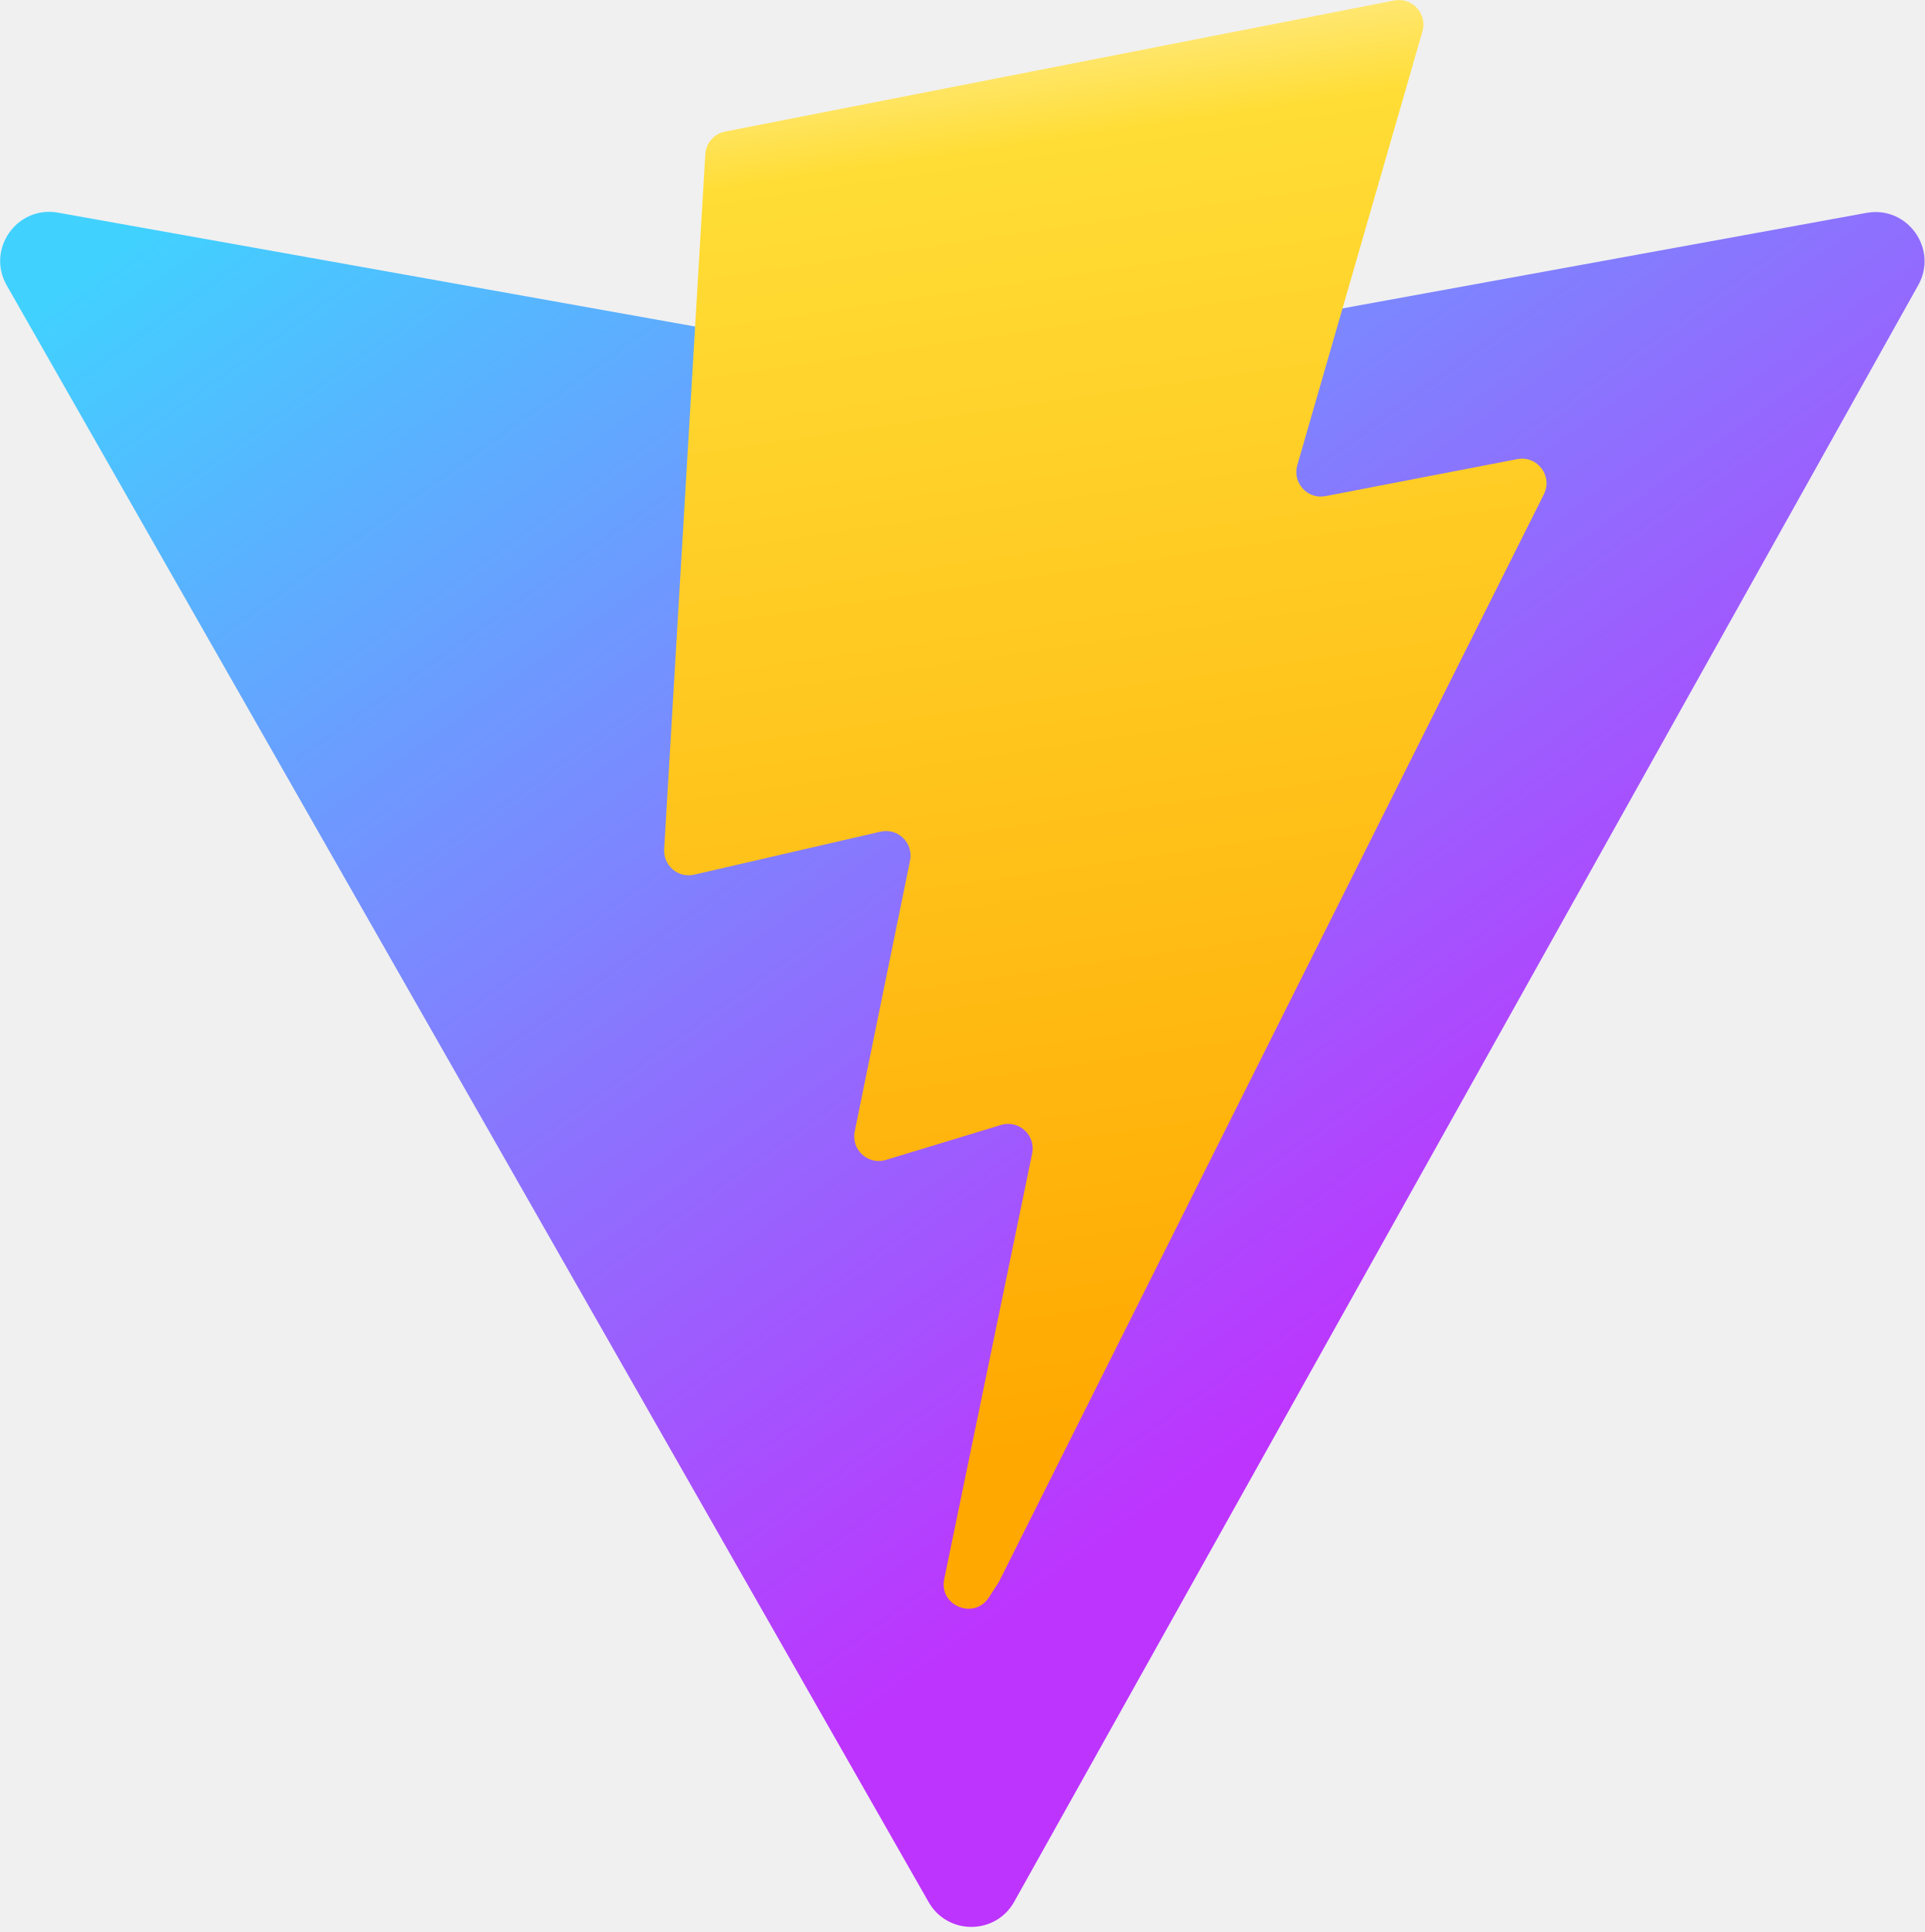
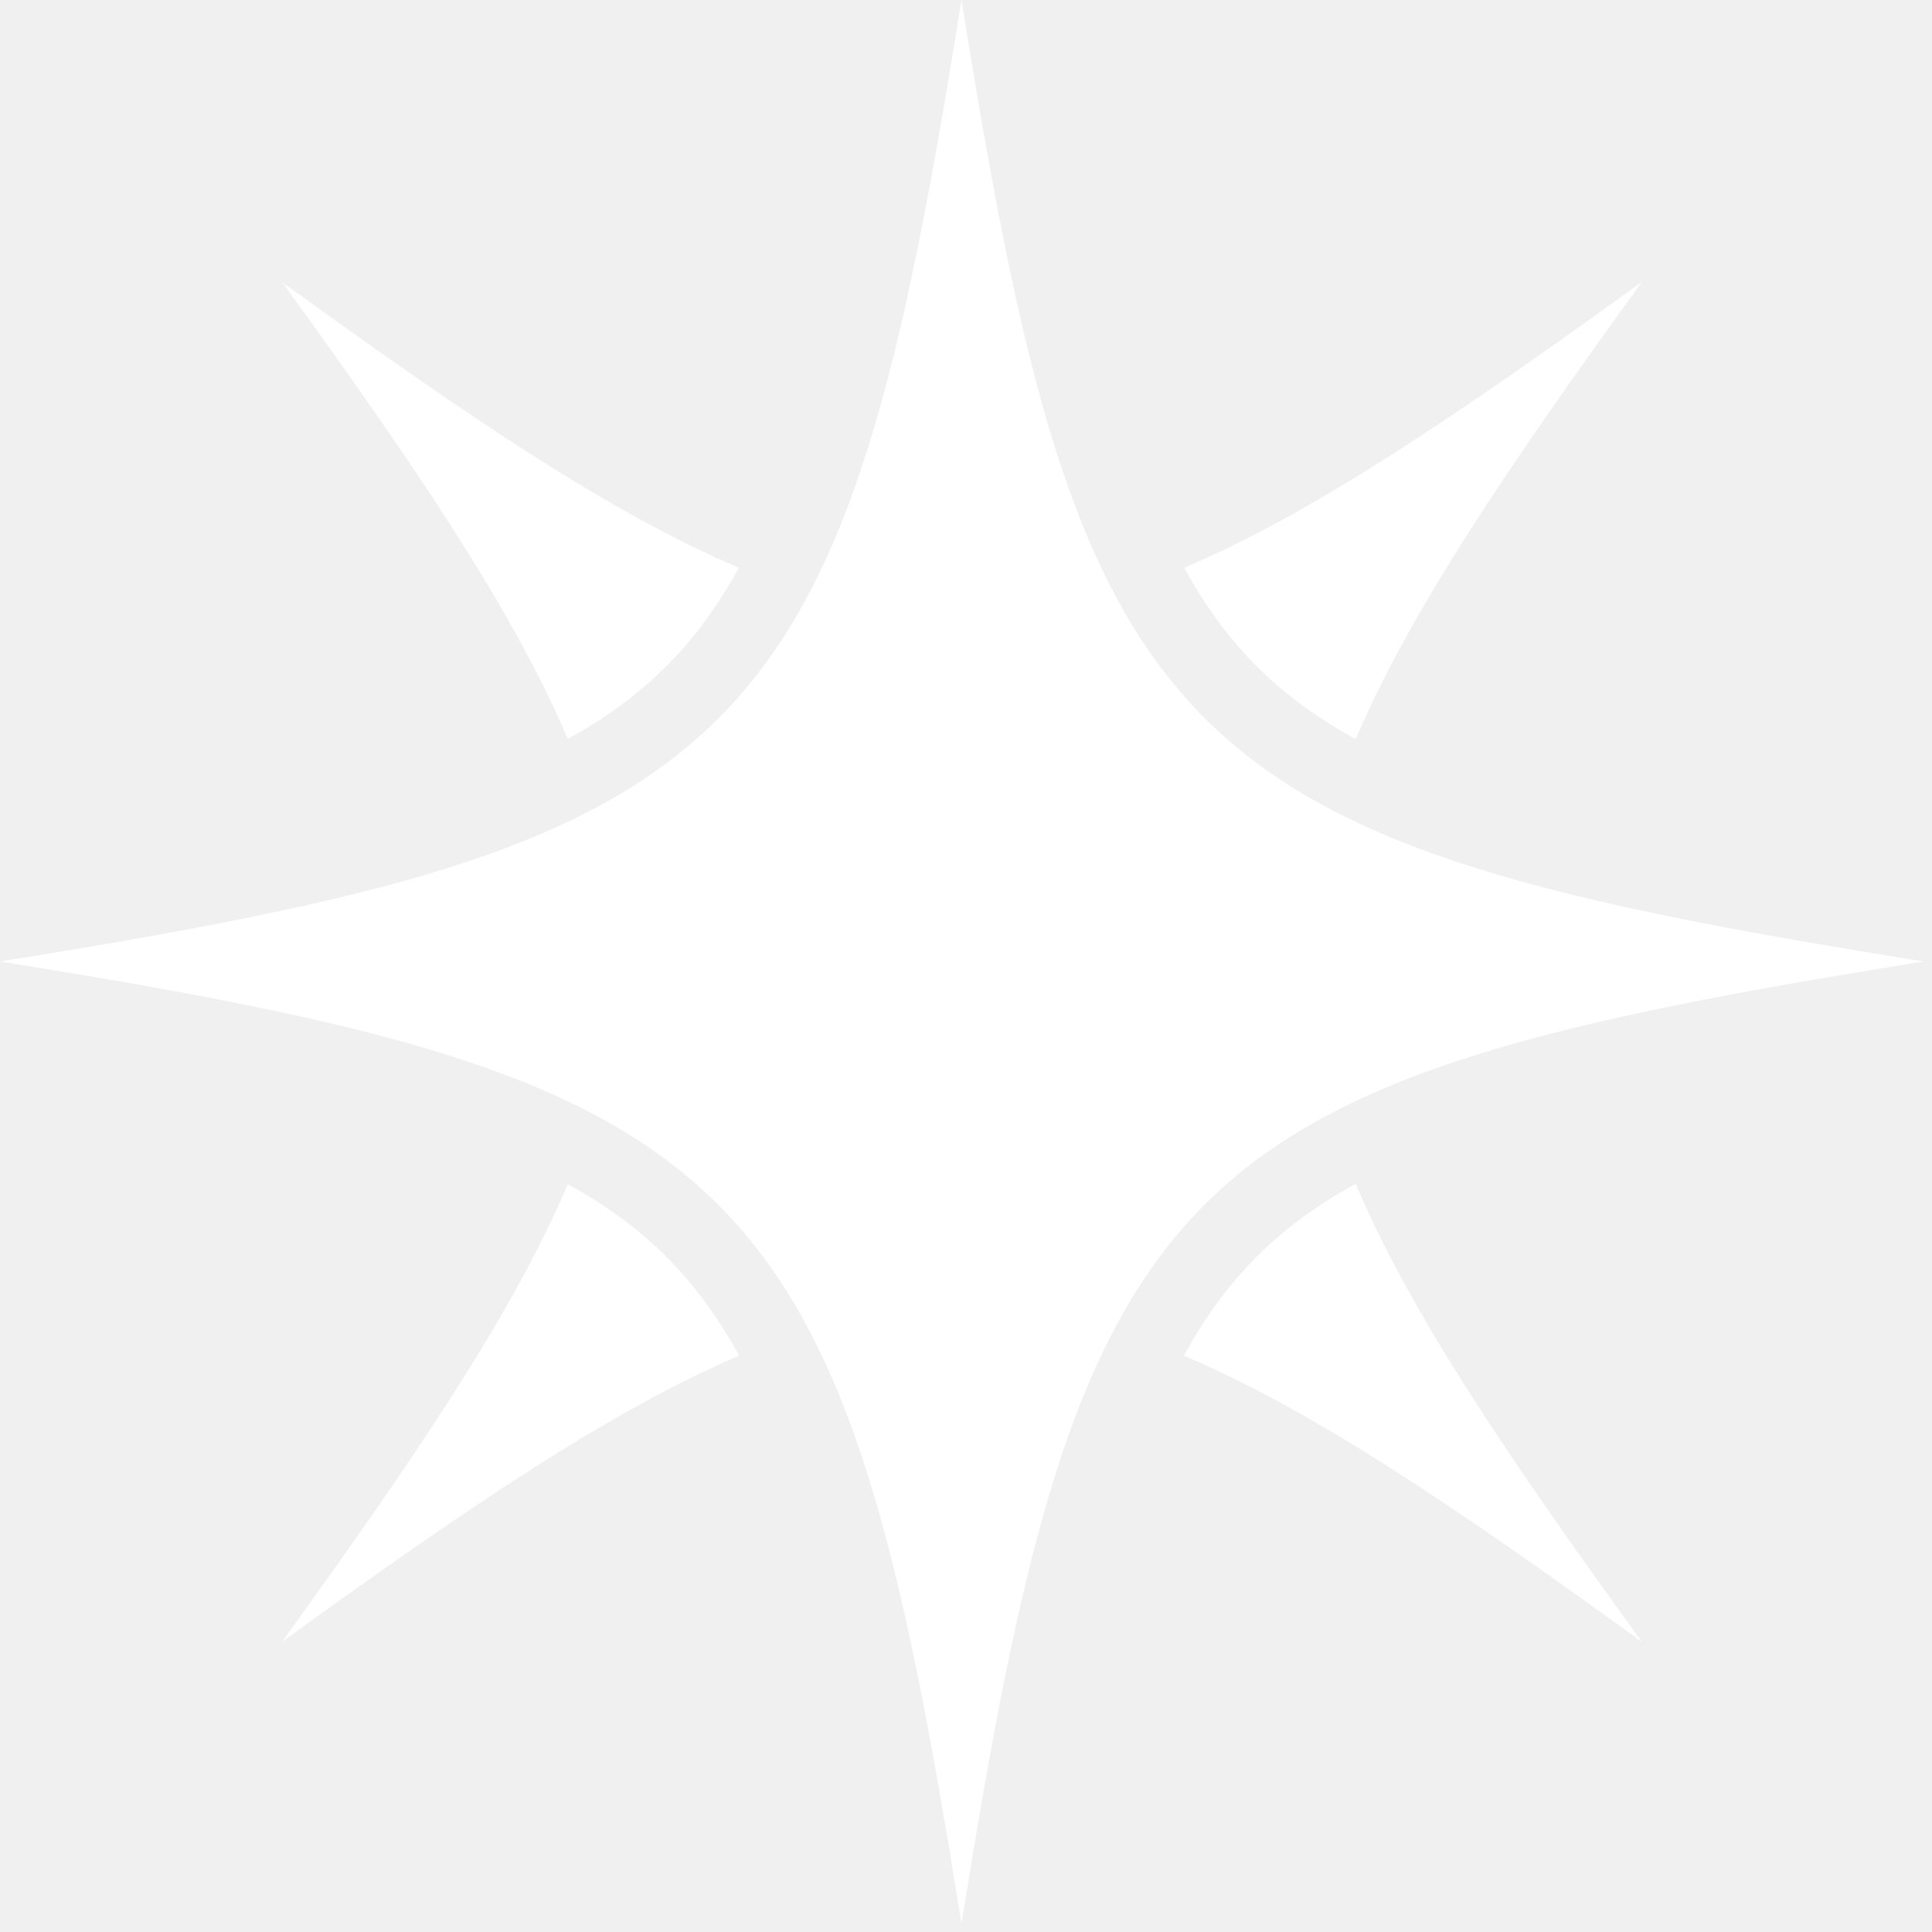
- <svg xmlns="http://www.w3.org/2000/svg" aria-hidden="true" role="img" class="iconify iconify--logos" width="31.88" height="32" preserveAspectRatio="xMidYMid meet" viewBox="0 0 256 257">
-   <defs>
-     <linearGradient id="IconifyId1813088fe1fbc01fb466" x1="-.828%" x2="57.636%" y1="7.652%" y2="78.411%">
-       <stop offset="0%" stop-color="#41D1FF" />
-       <stop offset="100%" stop-color="#BD34FE" />
-     </linearGradient>
-     <linearGradient id="IconifyId1813088fe1fbc01fb467" x1="43.376%" x2="50.316%" y1="2.242%" y2="89.03%">
-       <stop offset="0%" stop-color="#FFEA83" />
-       <stop offset="8.333%" stop-color="#FFDD35" />
-       <stop offset="100%" stop-color="#FFA800" />
-     </linearGradient>
-   </defs>
-   <path fill="url(#IconifyId1813088fe1fbc01fb466)" d="M255.153 37.938L134.897 252.976c-2.483 4.44-8.862 4.466-11.382.048L.875 37.958c-2.746-4.814 1.371-10.646 6.827-9.67l120.385 21.517a6.537 6.537 0 0 0 2.322-.004l117.867-21.483c5.438-.991 9.574 4.796 6.877 9.62Z" />
-   <path fill="url(#IconifyId1813088fe1fbc01fb467)" d="M185.432.063L96.44 17.501a3.268 3.268 0 0 0-2.634 3.014l-5.474 92.456a3.268 3.268 0 0 0 3.997 3.378l24.777-5.718c2.318-.535 4.413 1.507 3.936 3.838l-7.361 36.047c-.495 2.426 1.782 4.5 4.151 3.78l15.304-4.649c2.372-.72 4.652 1.36 4.15 3.788l-11.698 56.621c-.732 3.542 3.979 5.473 5.943 2.437l1.313-2.028l72.516-144.72c1.215-2.423-.88-5.186-3.54-4.672l-25.505 4.922c-2.396.462-4.435-1.77-3.759-4.114l16.646-57.705c.677-2.35-1.37-4.583-3.769-4.113Z" />
+ <svg xmlns="http://www.w3.org/2000/svg" width="119" height="119" viewBox="0 0 119 119" fill="none">
+   <path d="M59.223 0C55.611 22.53 52.577 35.923 44.25 44.25C35.923 52.577 22.53 55.611 0 59.223C22.53 62.835 35.923 65.87 44.25 74.221C52.577 82.548 55.611 95.941 59.223 118.489C62.835 95.941 65.87 82.548 74.196 74.196C82.548 65.87 95.941 62.835 118.489 59.223C95.941 55.611 82.548 52.577 74.221 44.25C65.87 35.923 62.835 22.53 59.223 0ZM101.133 17.363C89.646 25.665 80.818 31.634 72.942 34.97C74.221 37.328 75.701 39.334 77.407 41.04C79.112 42.745 81.119 44.225 83.501 45.529C86.862 37.654 92.831 28.825 101.133 17.363ZM17.378 17.378C25.69 28.85 31.634 37.654 34.97 45.504C37.328 44.225 39.334 42.745 41.04 41.04C42.745 39.334 44.225 37.328 45.504 34.97C37.654 31.634 28.85 25.69 17.378 17.378ZM83.501 72.917C81.119 74.221 79.112 75.701 77.407 77.407C75.701 79.112 74.221 81.119 72.917 83.501C80.818 86.837 89.646 92.806 101.133 101.133C92.806 89.646 86.837 80.818 83.501 72.917ZM34.97 72.942C31.634 80.818 25.665 89.646 17.363 101.133C28.825 92.831 37.654 86.862 45.529 83.501C44.225 81.119 42.745 79.112 41.04 77.407C39.334 75.701 37.328 74.221 34.97 72.942Z" fill="white" />
</svg>
